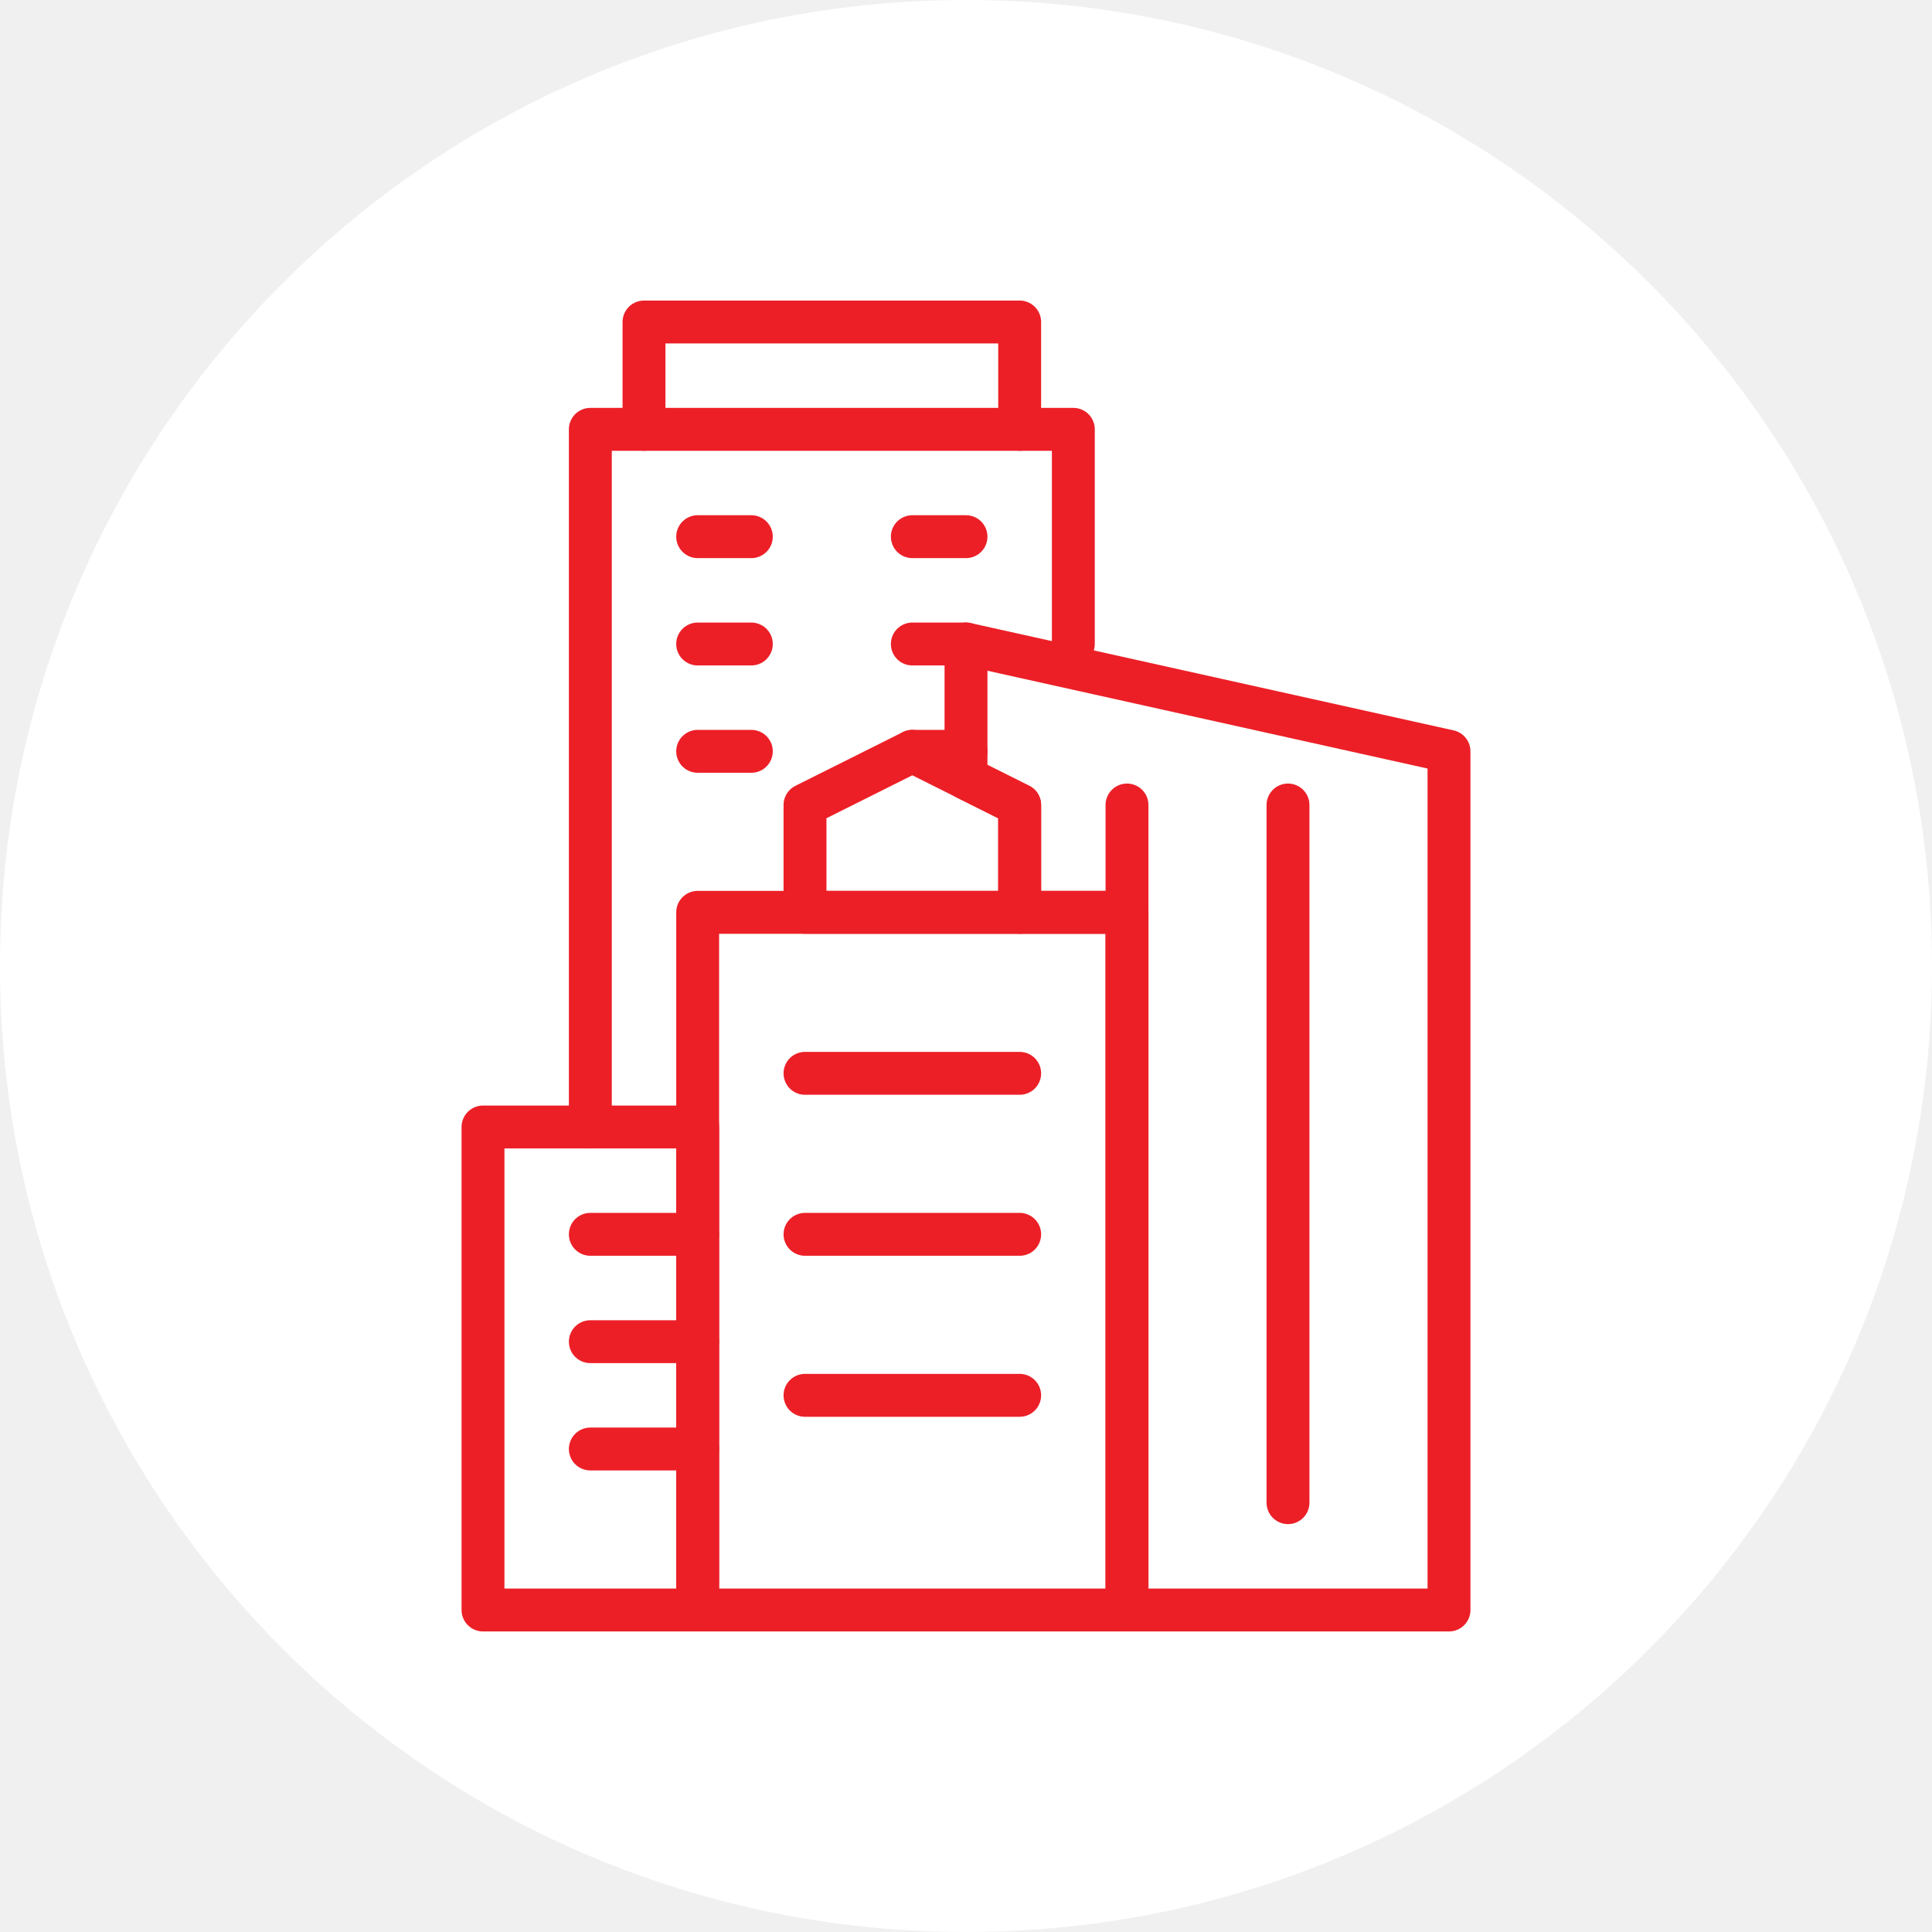
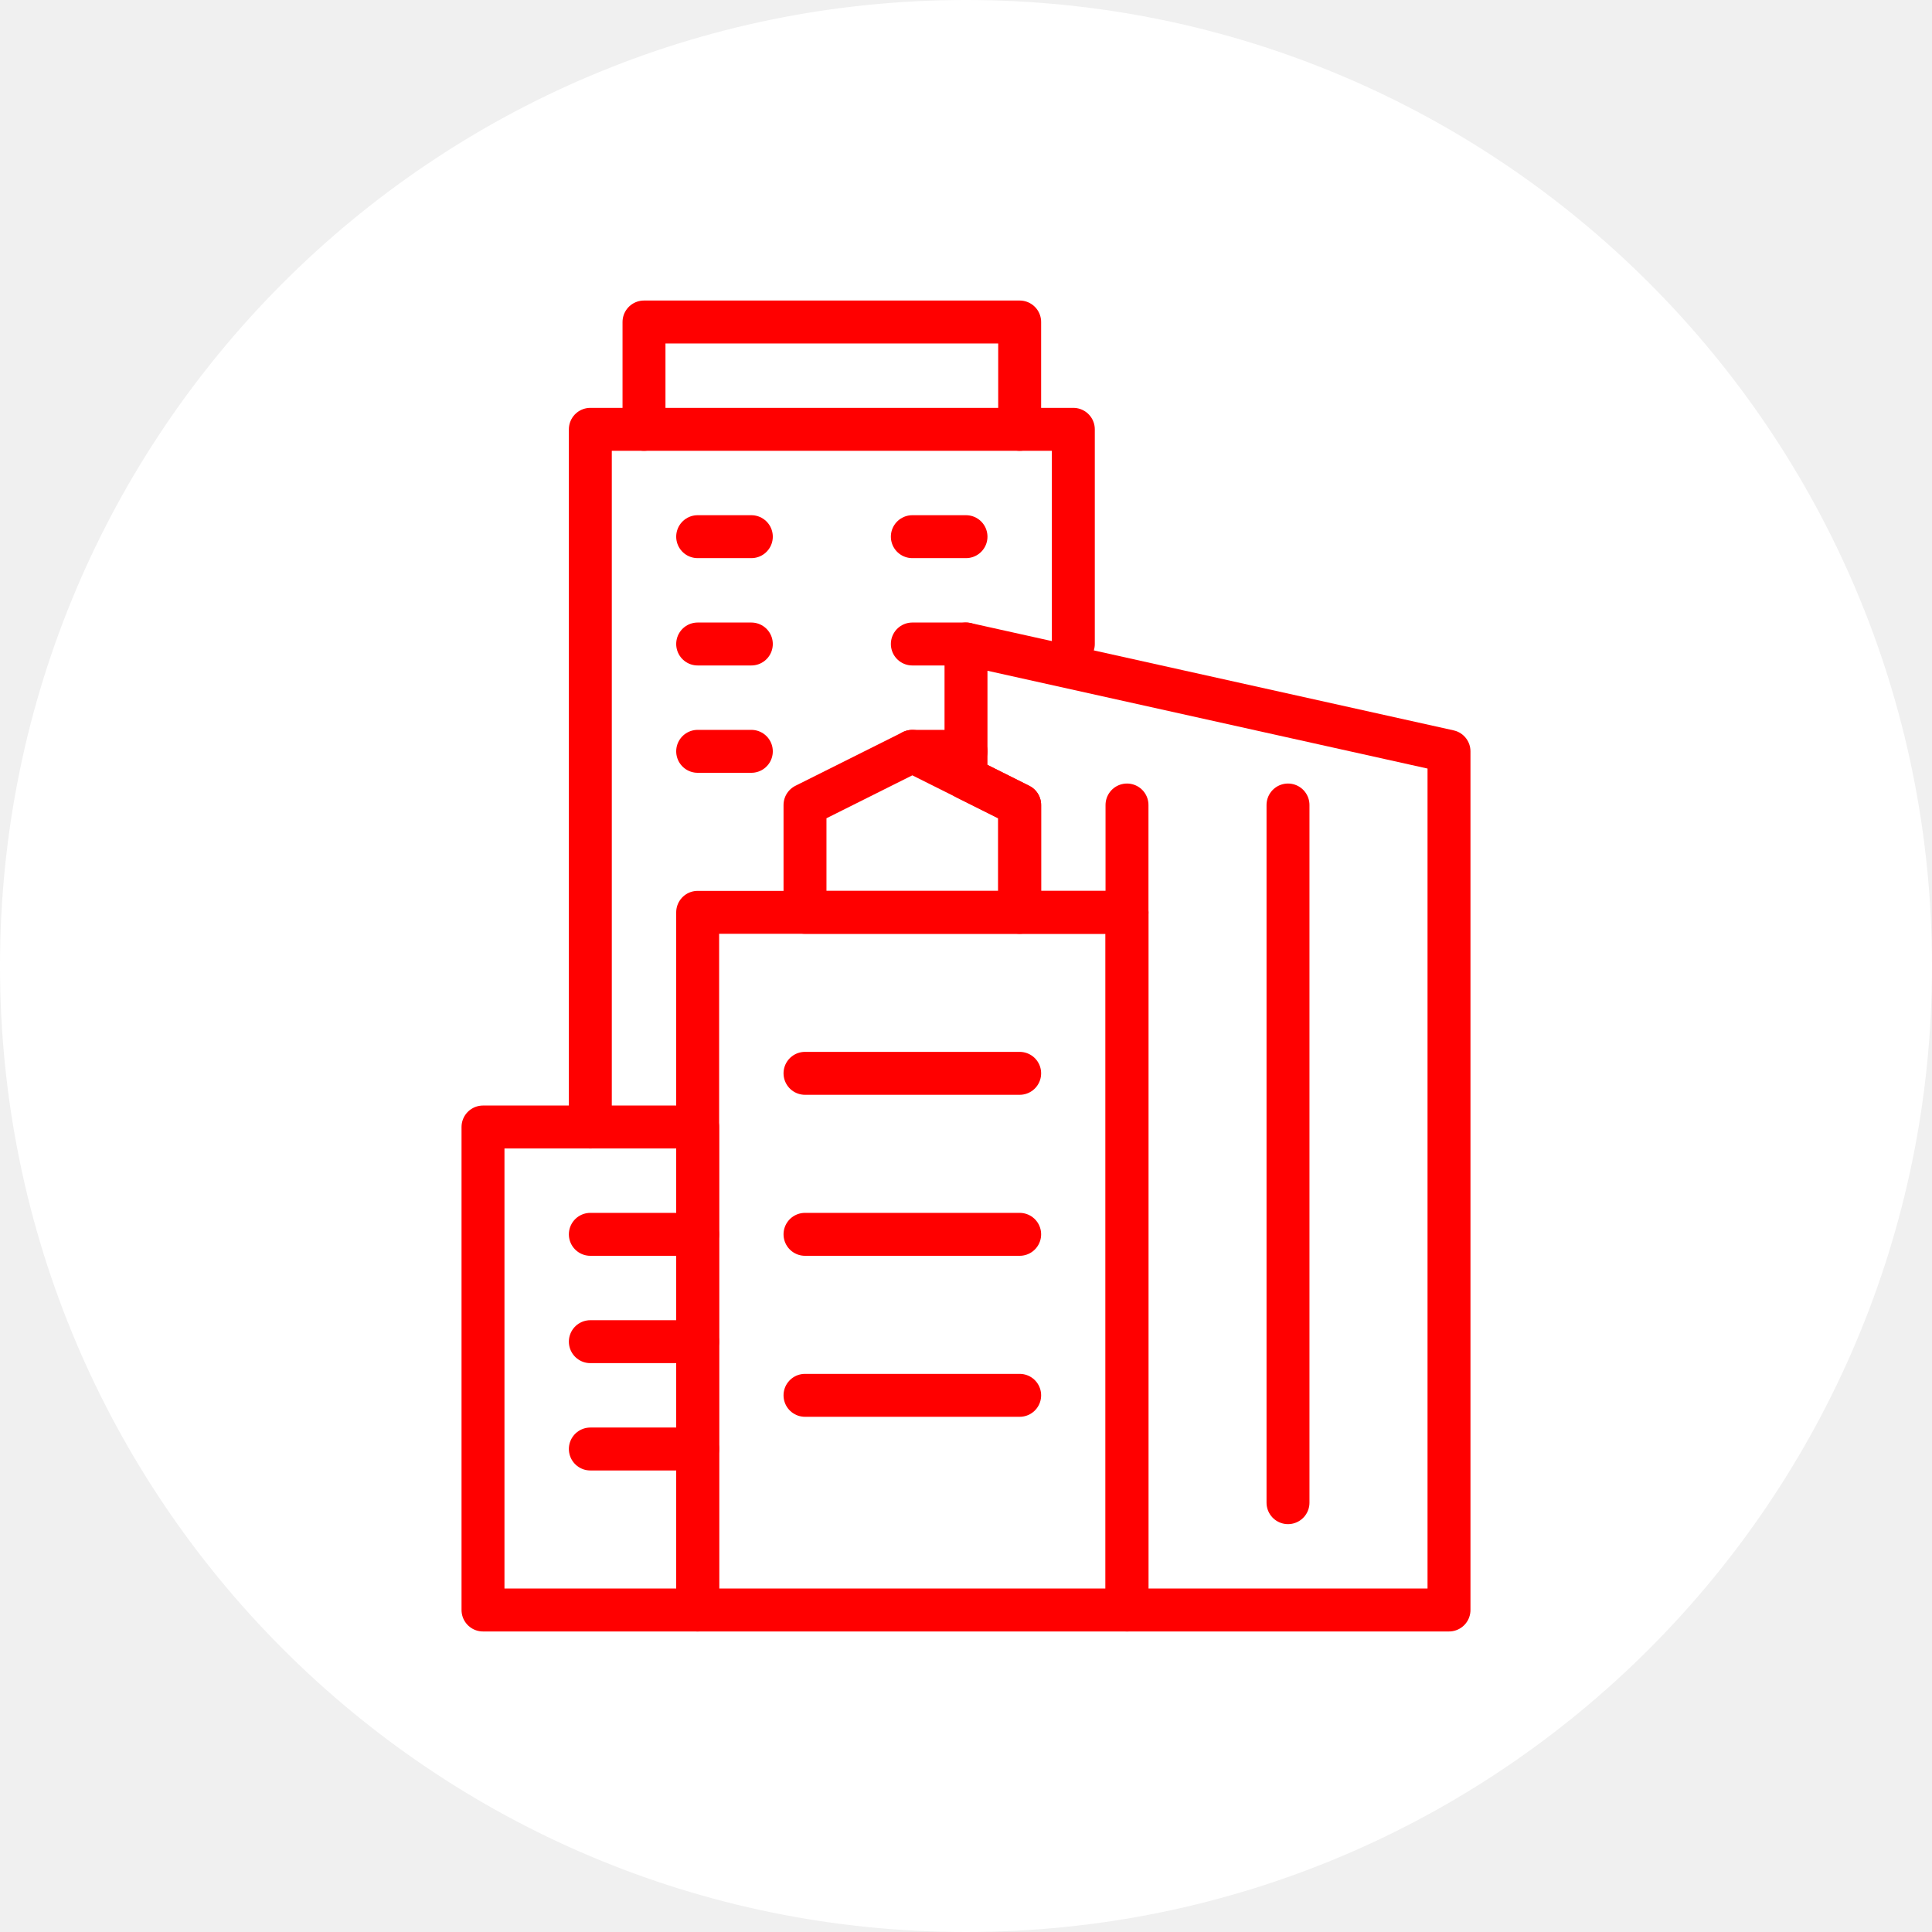
- <svg xmlns="http://www.w3.org/2000/svg" width="100%" height="100%" viewBox="0 0 150 150" version="1.1" xml:space="preserve" style="fill-rule:evenodd;clip-rule:evenodd;stroke-linecap:round;stroke-linejoin:round;stroke-miterlimit:1.5;">
-   <rect id="housing-tower" x="0" y="0" width="150" height="150" style="fill:none;" />
+ <svg xmlns="http://www.w3.org/2000/svg" width="100%" height="100%" viewBox="0 0 36 36" version="1.1" xml:space="preserve" style="fill-rule:evenodd;clip-rule:evenodd;stroke-linecap:round;stroke-linejoin:round;stroke-miterlimit:1.5;">
+   <rect id="housing-tower" x="0" y="0" width="36" height="36" style="fill:none;" />
  <g id="bg-white">
-     <circle cx="75" cy="75" r="75" style="fill:#fff;" />
+     <circle cx="18" cy="18" r="18" style="fill:#fff;" />
  </g>
-   <rect x="37.5" y="87.5" width="16.667" height="37.5" style="fill:none;stroke:#ec1f27;stroke-width:3.33px;" />
-   <rect x="54.167" y="70.833" width="33.333" height="54.167" style="fill:none;stroke:#ec1f27;stroke-width:3.33px;" />
-   <path d="M45.833,87.5l0,-54.167l37.5,0l0,16.667" style="fill:none;stroke:#ec1f27;stroke-width:3.33px;" />
-   <path d="M50,33.333l0,-8.333l29.167,0l0,8.333" style="fill:none;stroke:#ec1f27;stroke-width:3.33px;" />
-   <path d="M62.5,62.5l8.333,-4.167l8.334,4.167l0,8.333l-16.667,0l0,-8.333" style="fill:none;stroke:#ec1f27;stroke-width:3.33px;" />
-   <path d="M79.167,62.5l-4.167,-2.083l0,-10.417l37.5,8.333l0,66.667l-25,0l0,-54.167l-8.333,0l0,-8.333Z" style="fill:none;stroke:#ec1f27;stroke-width:3.33px;" />
-   <path d="M100,62.5l0,54.167" style="fill:none;stroke:#ec1f27;stroke-width:3.33px;" />
-   <path d="M79.167,83.333l-16.667,0" style="fill:none;stroke:#ec1f27;stroke-width:3.33px;" />
-   <path d="M58.333,41.667l-4.166,0" style="fill:none;stroke:#ec1f27;stroke-width:3.33px;" />
-   <path d="M54.167,95.833l-8.334,0" style="fill:none;stroke:#ec1f27;stroke-width:3.33px;" />
-   <path d="M70.833,41.667l4.167,0" style="fill:none;stroke:#ec1f27;stroke-width:3.33px;" />
-   <path d="M79.167,95.833l-16.667,0" style="fill:none;stroke:#ec1f27;stroke-width:3.33px;" />
-   <path d="M58.333,58.333l-4.166,0" style="fill:none;stroke:#ec1f27;stroke-width:3.33px;" />
-   <path d="M54.167,112.5l-8.334,0" style="fill:none;stroke:#ec1f27;stroke-width:3.33px;" />
-   <path d="M70.833,58.333l4.167,0" style="fill:none;stroke:#ec1f27;stroke-width:3.33px;" />
-   <path d="M79.167,108.333l-16.667,0" style="fill:none;stroke:#ec1f27;stroke-width:3.33px;" />
-   <path d="M58.333,50l-4.166,0" style="fill:none;stroke:#ec1f27;stroke-width:3.33px;" />
-   <path d="M54.167,104.167l-8.334,0" style="fill:none;stroke:#ec1f27;stroke-width:3.33px;" />
-   <path d="M70.833,50l4.167,0" style="fill:none;stroke:#ec1f27;stroke-width:3.33px;" />
-   <path d="M87.5,62.5l0,8.333" style="fill:none;stroke:#ec1f27;stroke-width:3.33px;" />
+   <rect x="9" y="21" width="4" height="9" style="fill:none;stroke:#f00;stroke-width:0.8px;" />
+   <rect x="13" y="17" width="8" height="13" style="fill:none;stroke:#f00;stroke-width:0.8px;" />
+   <path d="M11,21l0,-13l9,0l0,4" style="fill:none;stroke:#f00;stroke-width:0.8px;" />
+   <path d="M12,8l0,-2l7,0l0,2" style="fill:none;stroke:#f00;stroke-width:0.8px;" />
+   <path d="M15,15l2,-1l2,1l0,2l-4,0l0,-2" style="fill:none;stroke:#f00;stroke-width:0.8px;" />
+   <path d="M19,15l-1,-0.5l-0,-2.5l9,2l0,16l-6,0l0,-13l-2,0l0,-2Z" style="fill:none;stroke:#f00;stroke-width:0.8px;" />
+   <path d="M24,15l0,13" style="fill:none;stroke:#f00;stroke-width:0.8px;" />
+   <path d="M19,20l-4,0" style="fill:none;stroke:#f00;stroke-width:0.8px;" />
+   <path d="M14,10l-1,0" style="fill:none;stroke:#f00;stroke-width:0.8px;" />
+   <path d="M13,23l-2,0" style="fill:none;stroke:#f00;stroke-width:0.8px;" />
+   <path d="M17,10l1,0" style="fill:none;stroke:#f00;stroke-width:0.8px;" />
+   <path d="M19,23l-4,0" style="fill:none;stroke:#f00;stroke-width:0.8px;" />
+   <path d="M14,14l-1,0" style="fill:none;stroke:#f00;stroke-width:0.8px;" />
+   <path d="M13,27l-2,0" style="fill:none;stroke:#f00;stroke-width:0.8px;" />
+   <path d="M17,14l1,0" style="fill:none;stroke:#f00;stroke-width:0.8px;" />
+   <path d="M19,26l-4,0" style="fill:none;stroke:#f00;stroke-width:0.8px;" />
+   <path d="M14,12l-1,0" style="fill:none;stroke:#f00;stroke-width:0.8px;" />
+   <path d="M13,25l-2,0" style="fill:none;stroke:#f00;stroke-width:0.8px;" />
+   <path d="M17,12l1,0" style="fill:none;stroke:#f00;stroke-width:0.8px;" />
+   <path d="M21,15l0,2" style="fill:none;stroke:#f00;stroke-width:0.8px;" />
</svg>
